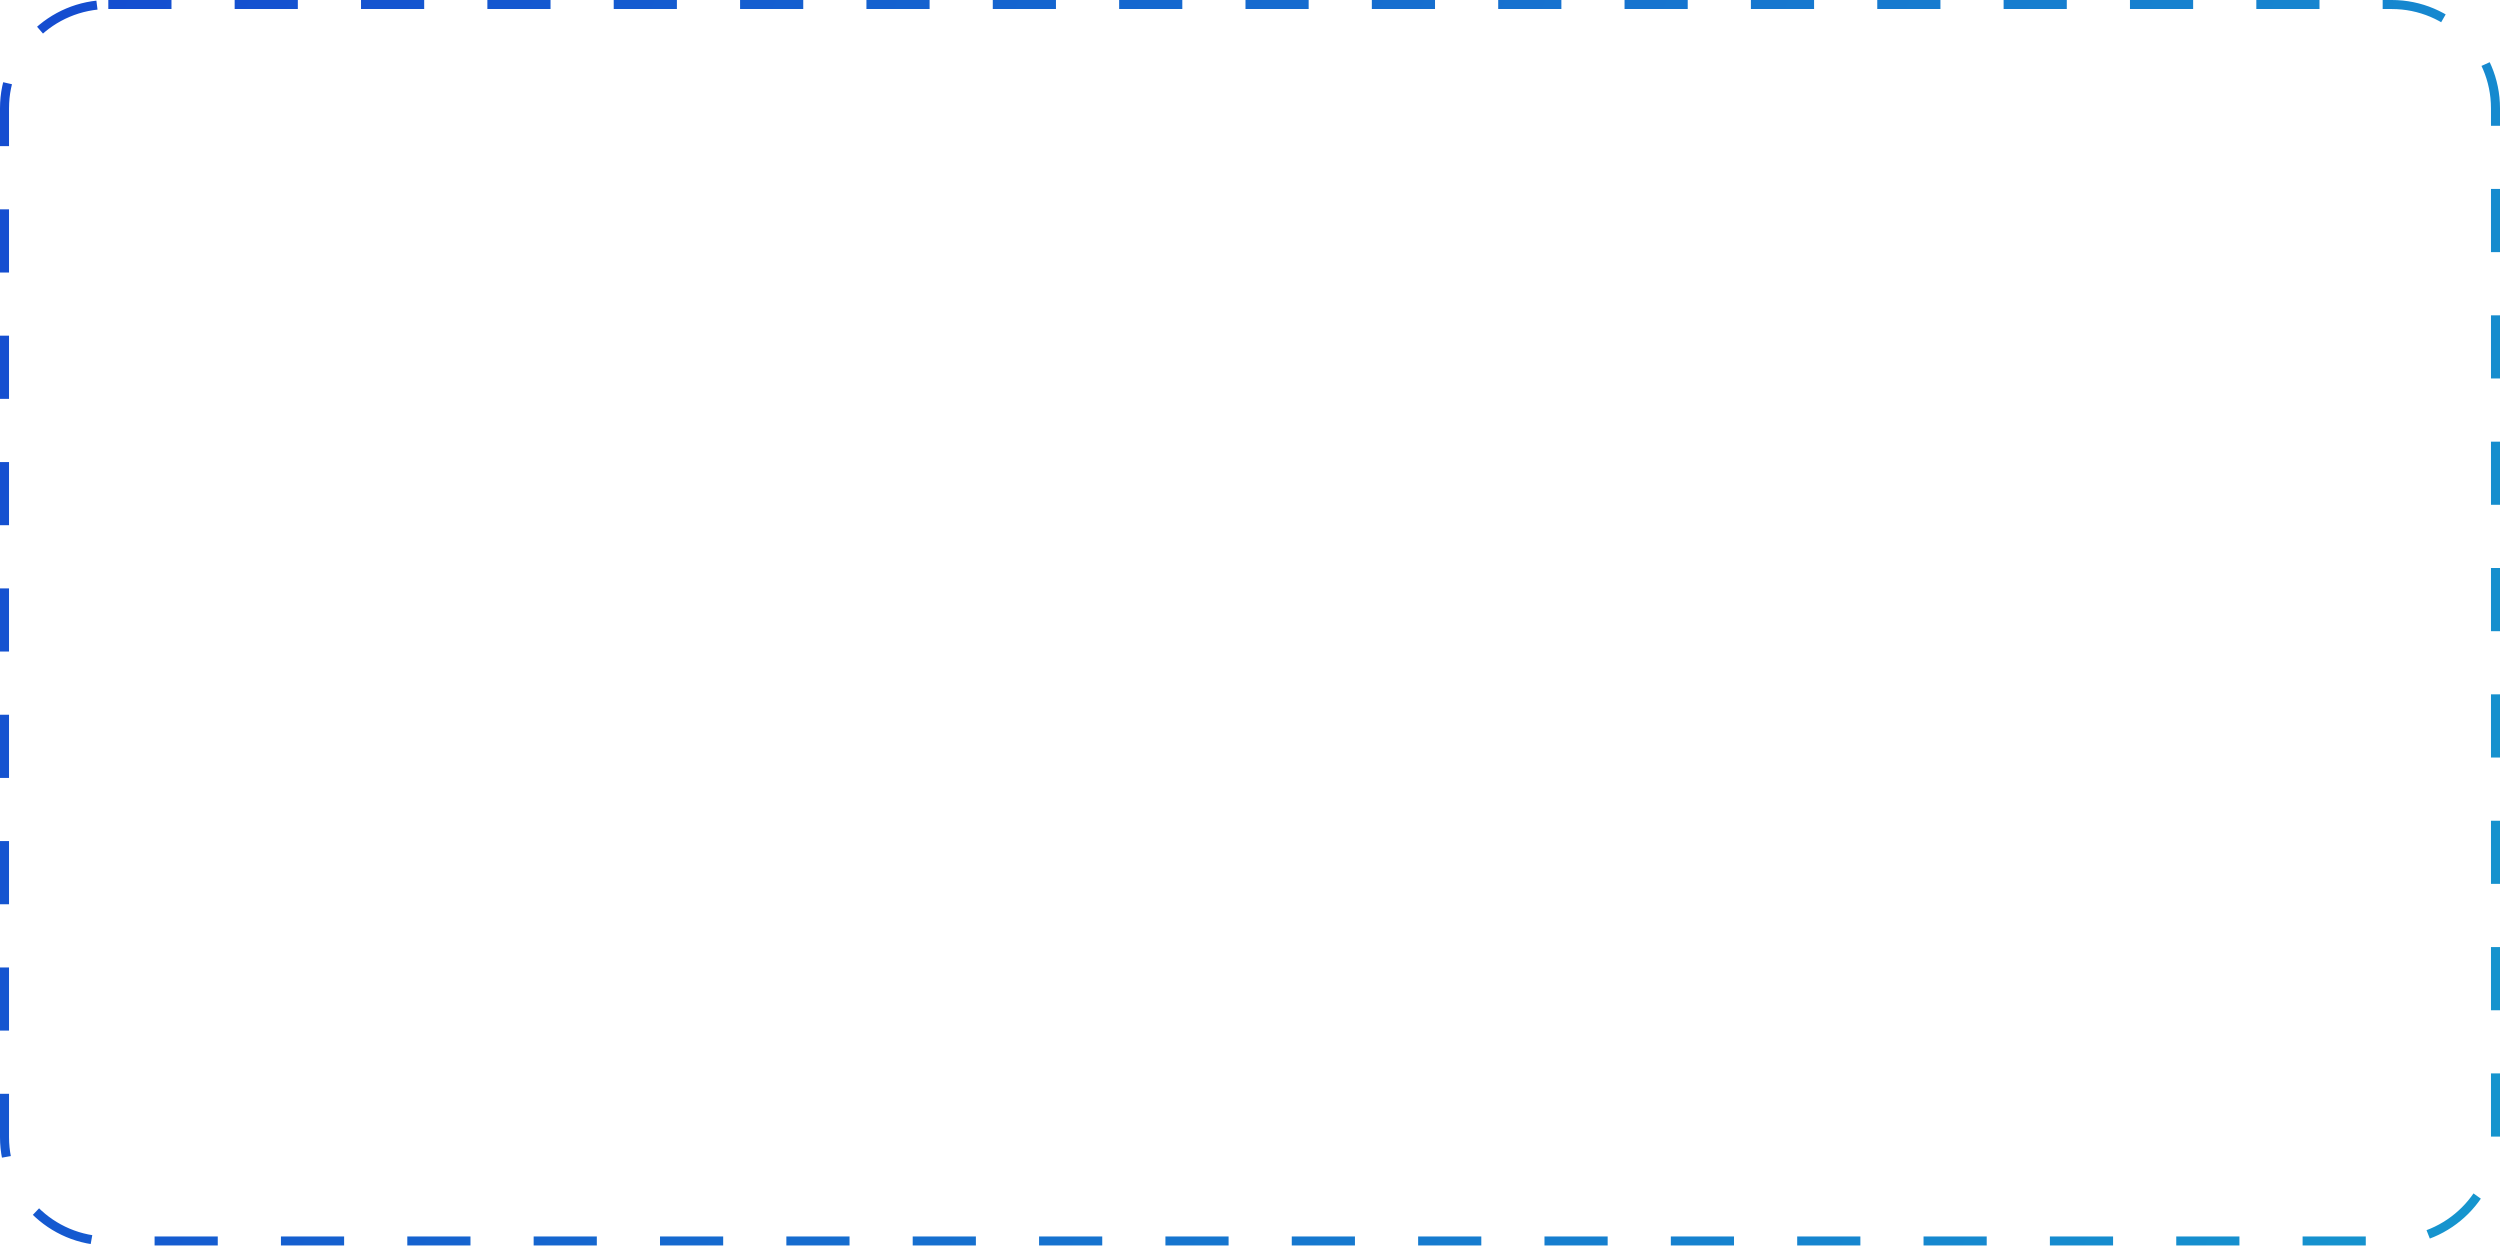
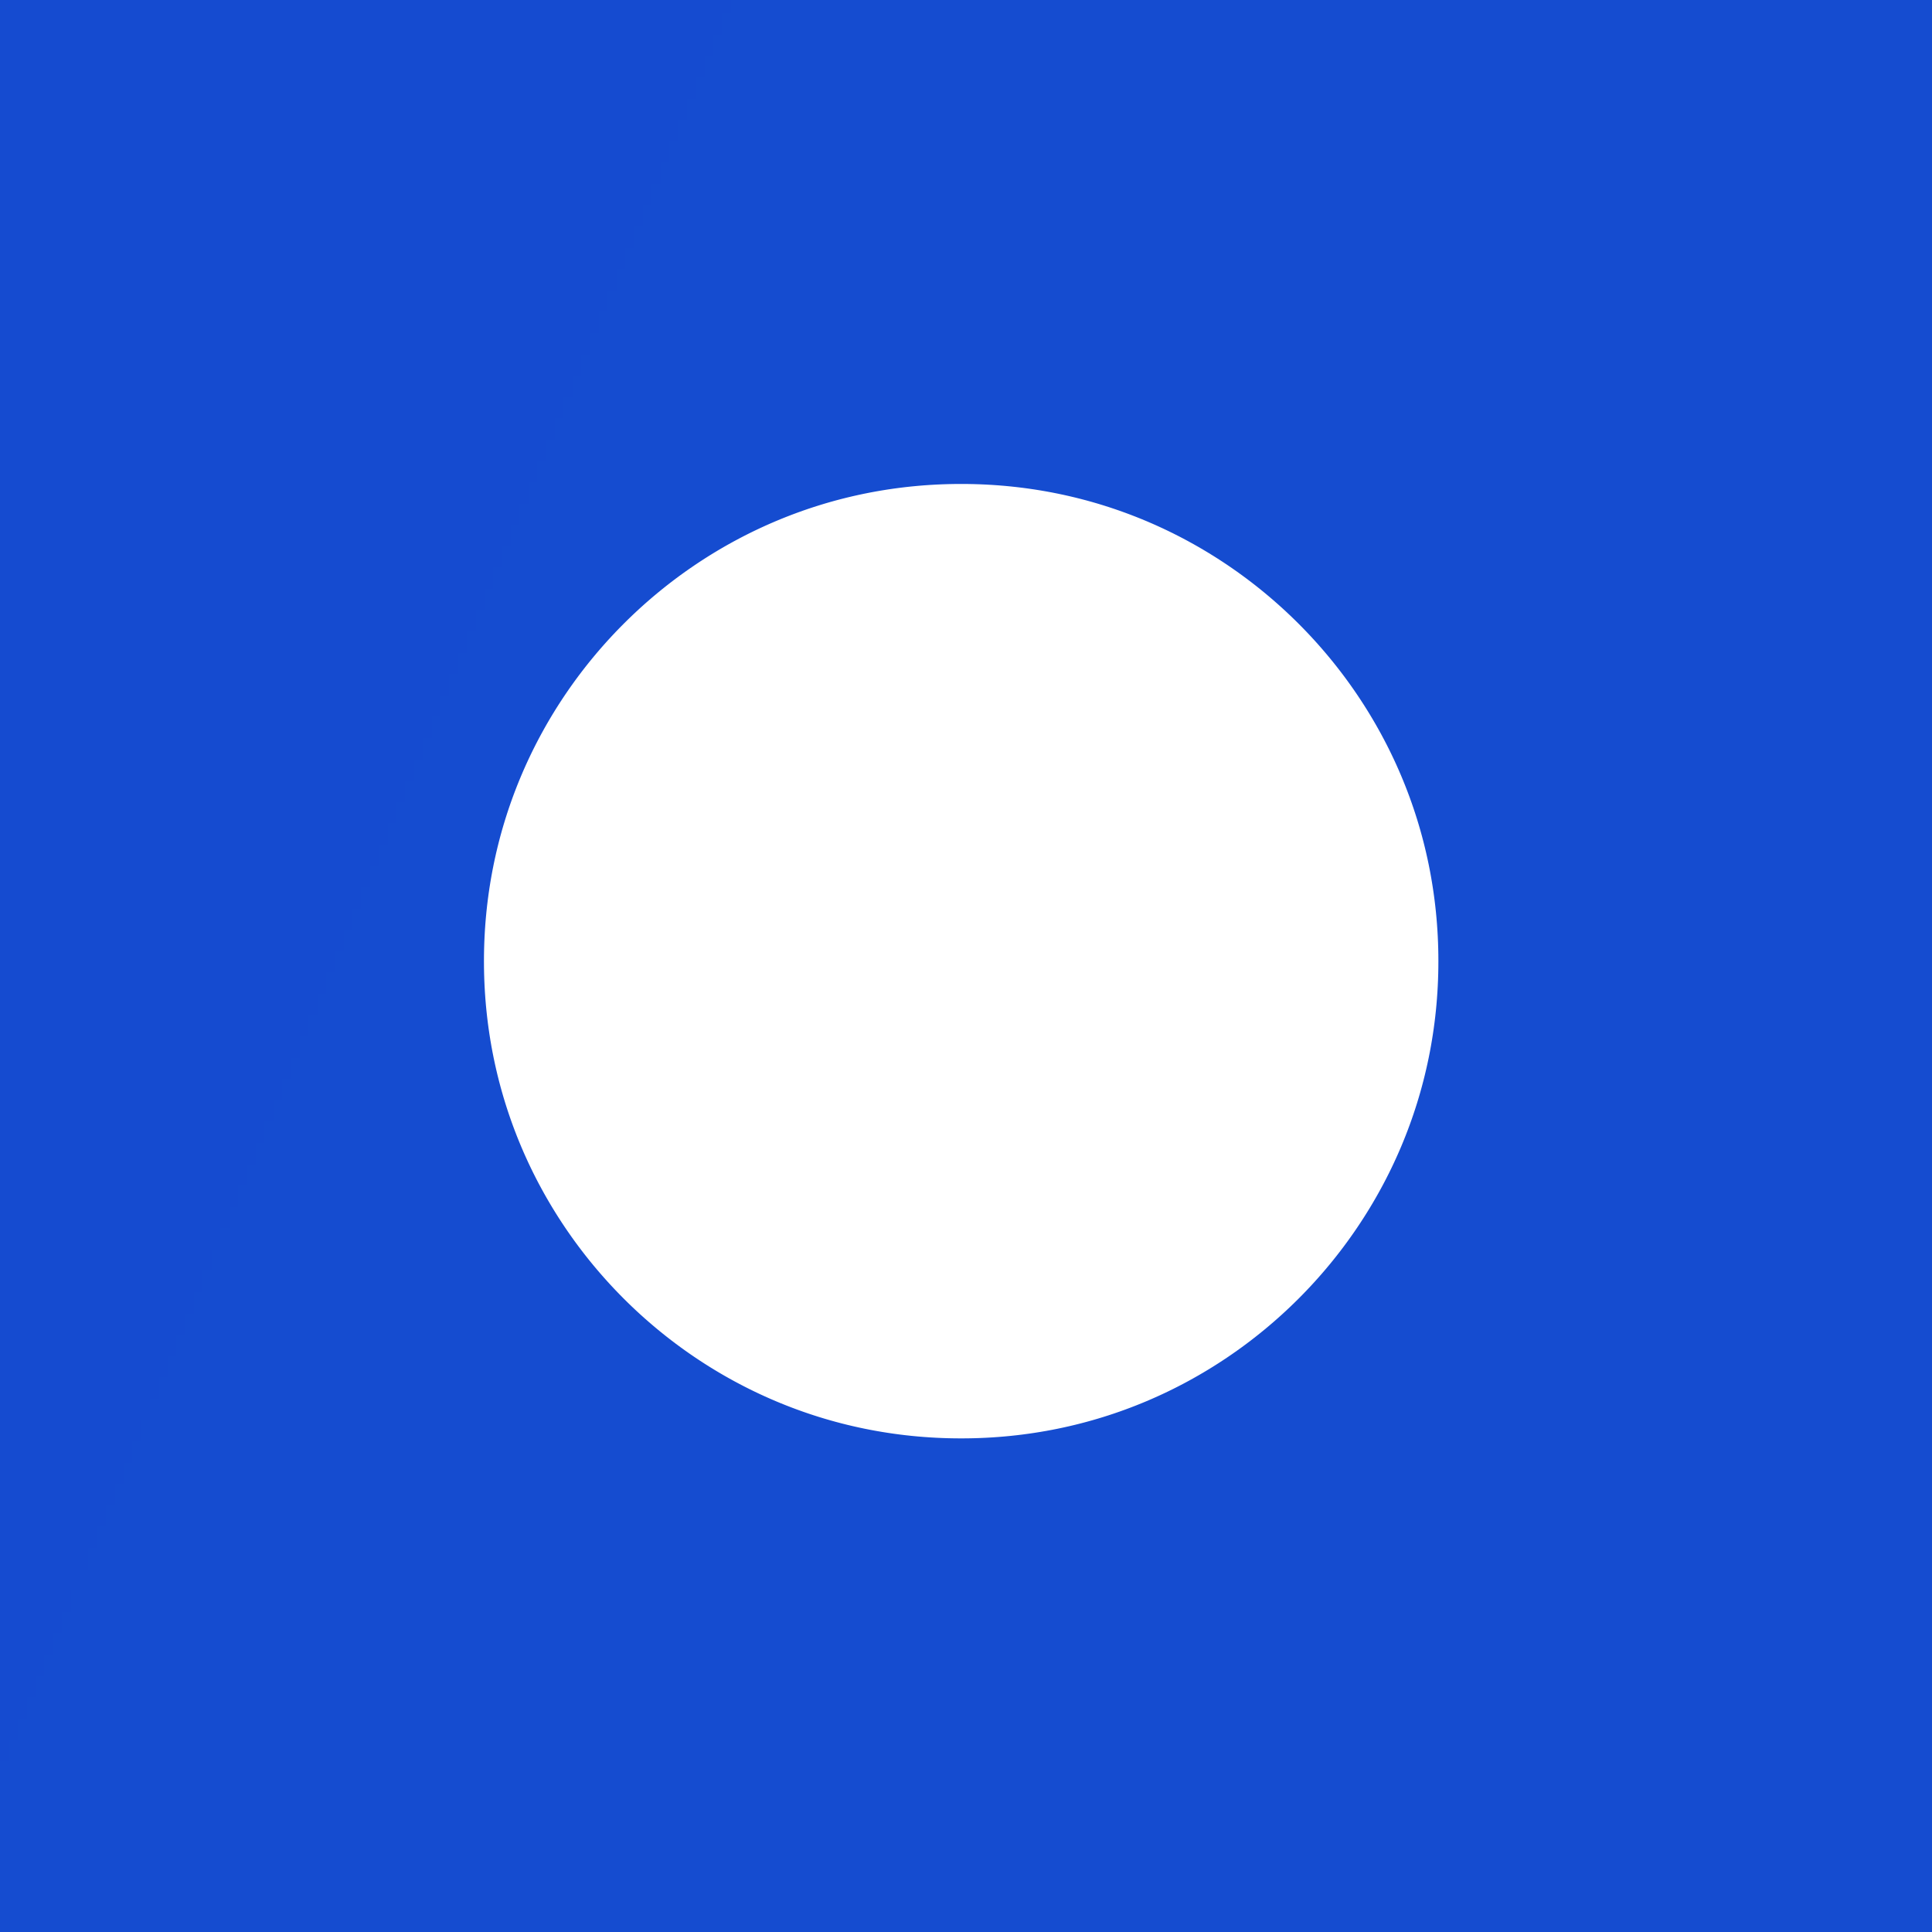
- <svg xmlns="http://www.w3.org/2000/svg" width="277" height="138" viewBox="0 0 277 138" fill="none">
-   <rect x="0.5" y="0.5" width="276" height="137" rx="11.5" stroke="url(#paint0_linear)" stroke-dasharray="7 7" />
+ <svg xmlns="http://www.w3.org/2000/svg" width="100%" height="100%" fill="none">
+   <rect x="0" y="0" width="99.5%" height="99.5%" rx="11.5" stroke="url(#paint0_linear)" stroke-dasharray="7 7" />
  <defs>
    <linearGradient id="paint0_linear" x1="-10.468" y1="-1.63623e-05" x2="495.5" y2="208.933" gradientUnits="userSpaceOnUse">
      <stop stop-color="#1549D0" />
      <stop offset="1" stop-color="#17CDCD" />
    </linearGradient>
  </defs>
</svg>
